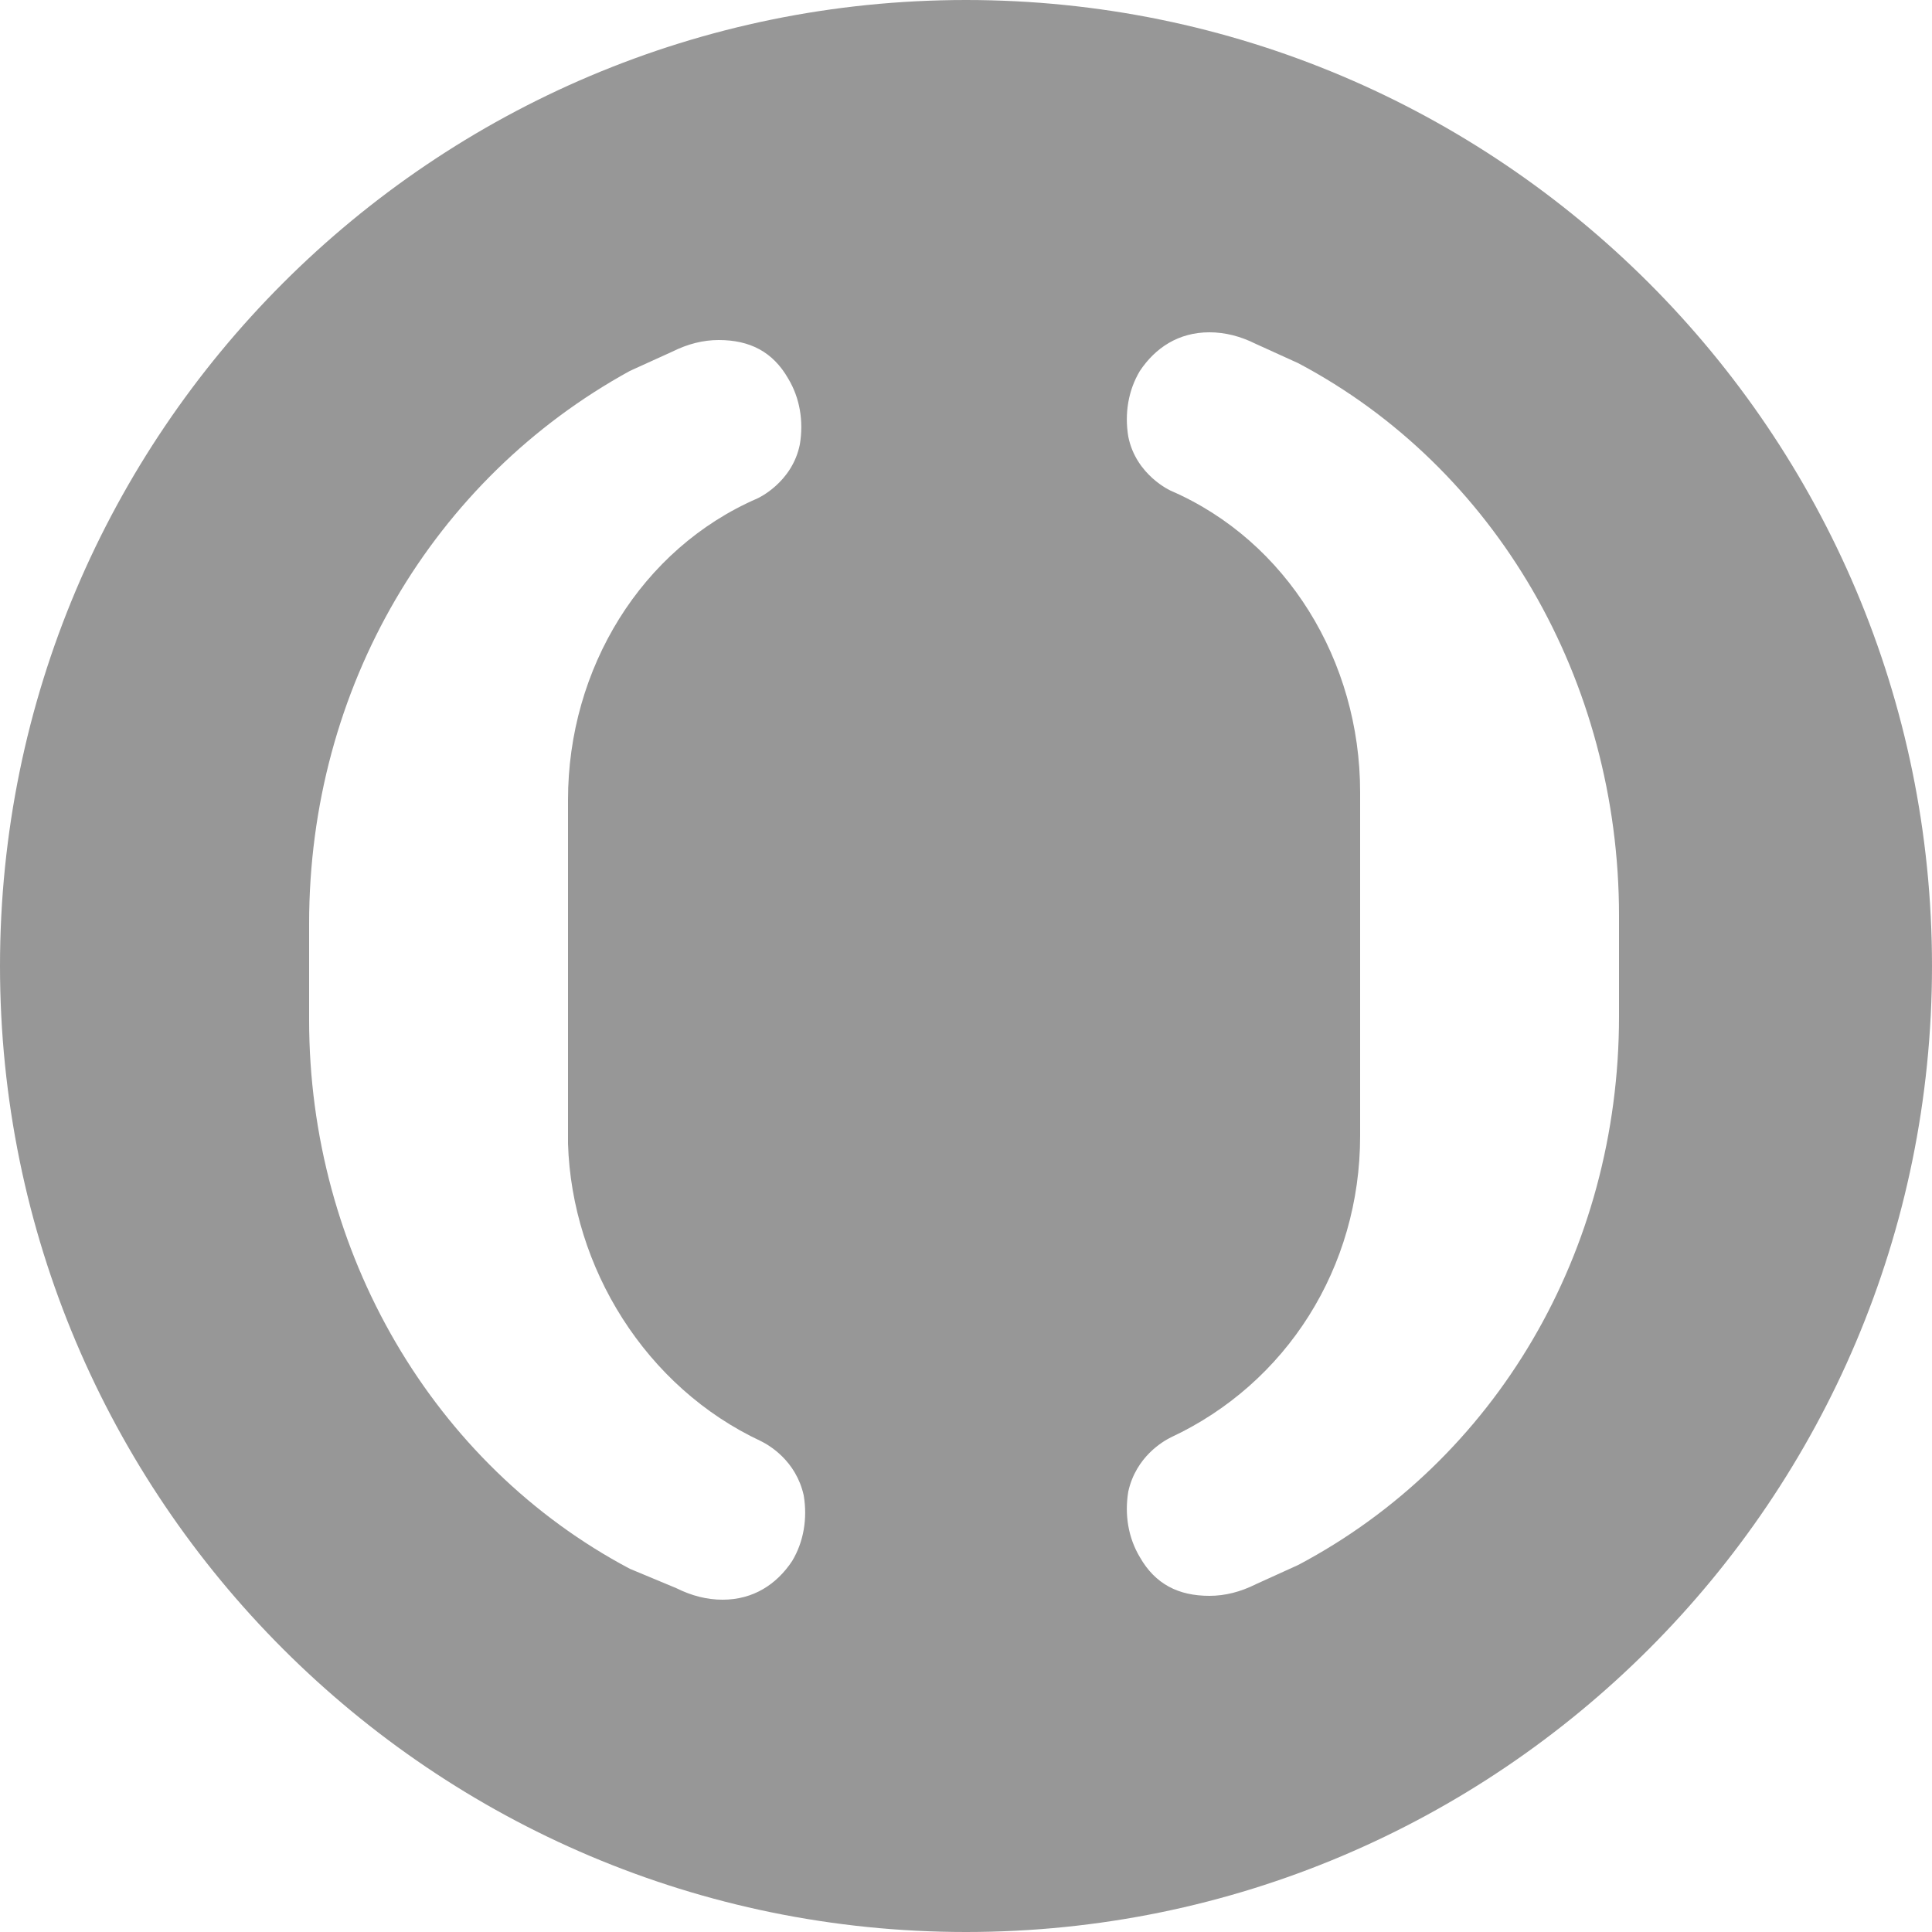
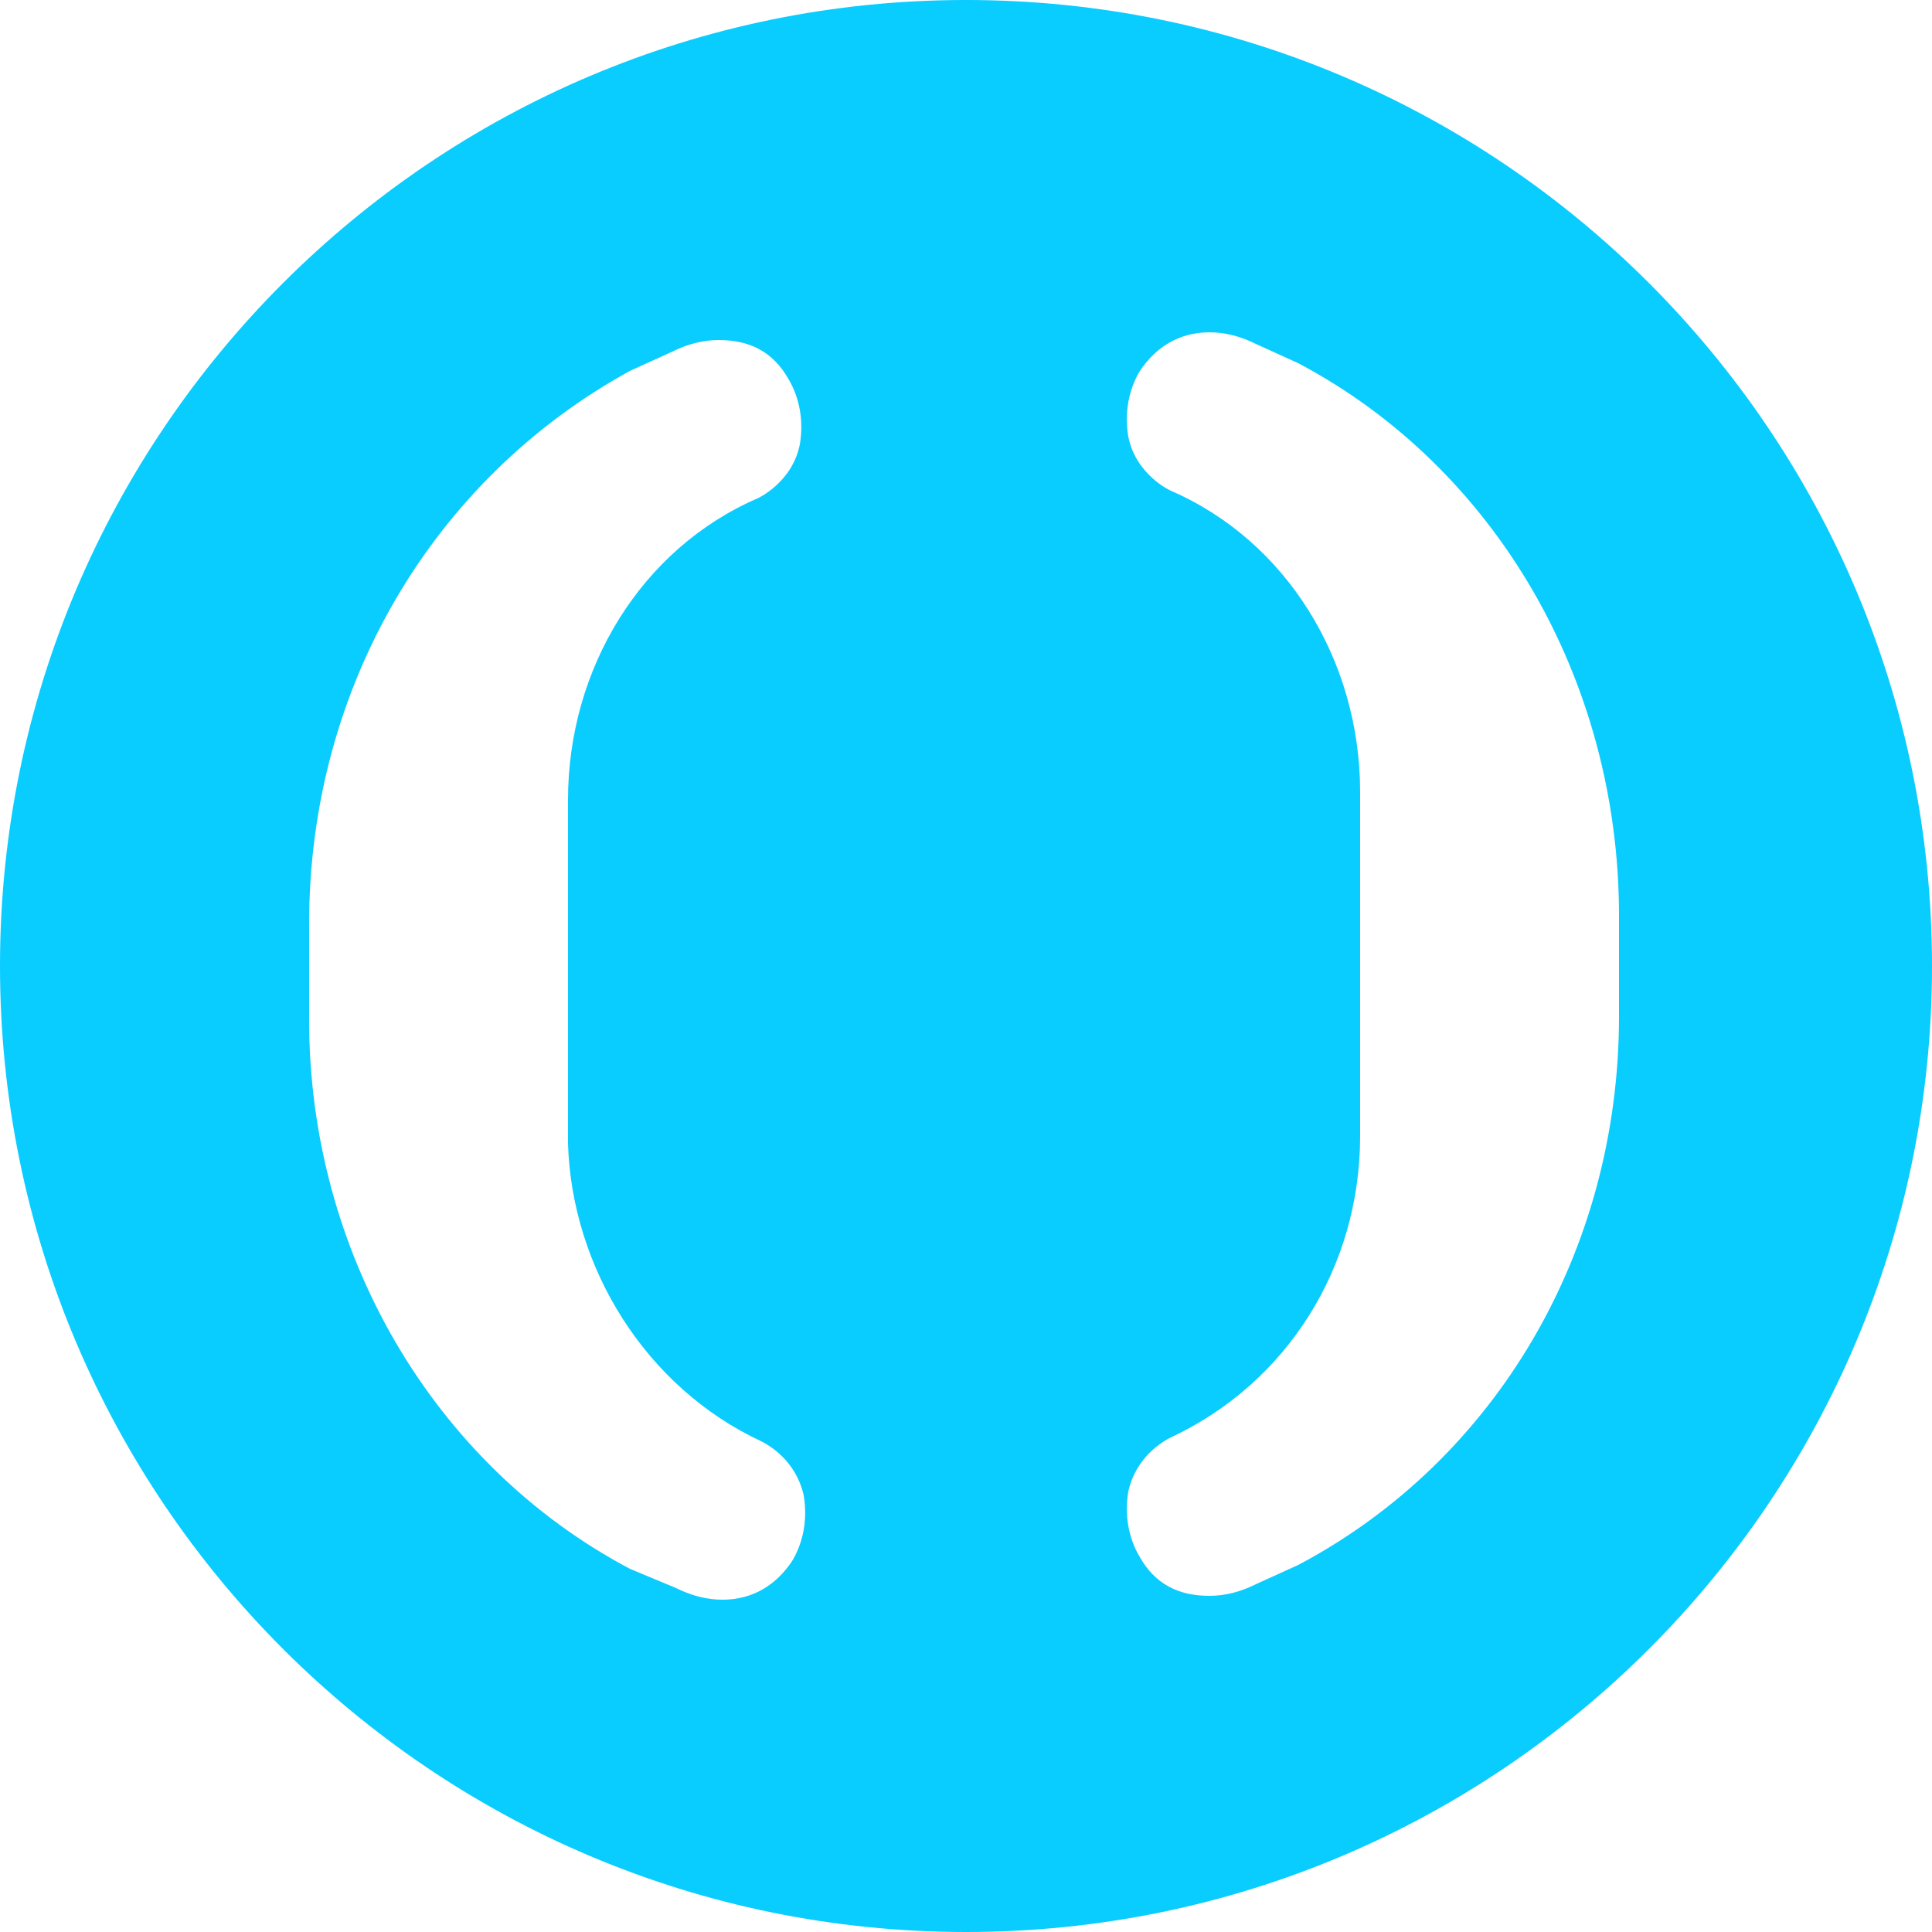
- <svg xmlns="http://www.w3.org/2000/svg" width="31" height="31" viewBox="0 0 31 31" fill="none">
-   <g style="mix-blend-mode:luminosity">
-     <path d="M25.978 16.306C25.978 20.088 23.994 23.436 20.832 25.11L20.15 25.42C19.902 25.544 19.654 25.606 19.406 25.606C18.91 25.606 18.538 25.42 18.29 24.986C18.104 24.676 18.042 24.304 18.104 23.932C18.228 23.374 18.662 23.126 18.786 23.064C20.646 22.196 21.824 20.336 21.824 18.228V12.71C21.824 10.602 20.646 8.68 18.786 7.874C18.786 7.874 18.228 7.626 18.104 7.006C18.042 6.634 18.104 6.262 18.29 5.952C18.538 5.58 18.91 5.332 19.406 5.332C19.654 5.332 19.902 5.394 20.15 5.518L20.832 5.828C23.994 7.502 25.978 10.912 25.978 14.694V16.306ZM12.214 23.126C12.338 23.188 12.772 23.436 12.896 23.994C12.958 24.366 12.896 24.738 12.71 25.048C12.462 25.42 12.09 25.668 11.594 25.668C11.346 25.668 11.098 25.606 10.85 25.482L10.106 25.172C6.944 23.498 4.96 20.088 4.96 16.368V14.818C4.96 11.036 6.944 7.688 10.106 5.952L10.788 5.642C11.036 5.518 11.284 5.456 11.532 5.456C12.028 5.456 12.4 5.642 12.648 6.076C12.834 6.386 12.896 6.758 12.834 7.13C12.71 7.75 12.152 7.998 12.152 7.998C10.292 8.804 9.114 10.726 9.114 12.834V18.352C9.176 20.336 10.354 22.258 12.214 23.126ZM15.5 0C6.944 0 0 6.944 0 15.5C0 24.056 6.944 31 15.5 31C24.056 31 31 24.056 31 15.5C31 6.944 24.056 0 15.5 0Z" fill="#09CCFF" />
-   </g>
+ <svg xmlns="http://www.w3.org/2000/svg" width="30" height="30" viewBox="0 0 30 30" fill="none">
+   <path d="M25.14 15.78C25.14 19.44 23.22 22.68 20.16 24.3L19.5 24.6C19.26 24.72 19.02 24.78 18.78 24.78C18.3 24.78 17.94 24.6 17.7 24.18C17.52 23.88 17.46 23.52 17.52 23.16C17.64 22.62 18.06 22.38 18.18 22.32C19.98 21.48 21.12 19.68 21.12 17.64V12.3C21.12 10.26 19.98 8.4 18.18 7.62C18.18 7.62 17.64 7.38 17.52 6.78C17.46 6.42 17.52 6.06 17.7 5.76C17.94 5.4 18.3 5.16 18.78 5.16C19.02 5.16 19.26 5.22 19.5 5.34L20.16 5.64C23.22 7.26 25.14 10.56 25.14 14.22V15.78V15.78ZM11.82 22.38C11.94 22.44 12.36 22.68 12.48 23.22C12.54 23.58 12.48 23.94 12.3 24.24C12.06 24.6 11.7 24.84 11.22 24.84C10.98 24.84 10.74 24.78 10.5 24.66L9.78 24.36C6.72 22.74 4.8 19.44 4.8 15.84V14.34C4.8 10.68 6.72 7.44 9.78 5.76L10.44 5.46C10.68 5.34 10.92 5.28 11.16 5.28C11.64 5.28 12 5.46 12.24 5.88C12.42 6.18 12.48 6.54 12.42 6.9C12.3 7.5 11.76 7.74 11.76 7.74C9.96 8.52 8.82 10.38 8.82 12.42V17.76C8.88 19.68 10.02 21.54 11.82 22.38ZM15 0C6.72 0 0 6.72 0 15C0 23.28 6.72 30 15 30C23.28 30 30 23.28 30 15C30 6.72 23.28 0 15 0Z" fill="#09CCFF" />
</svg>
